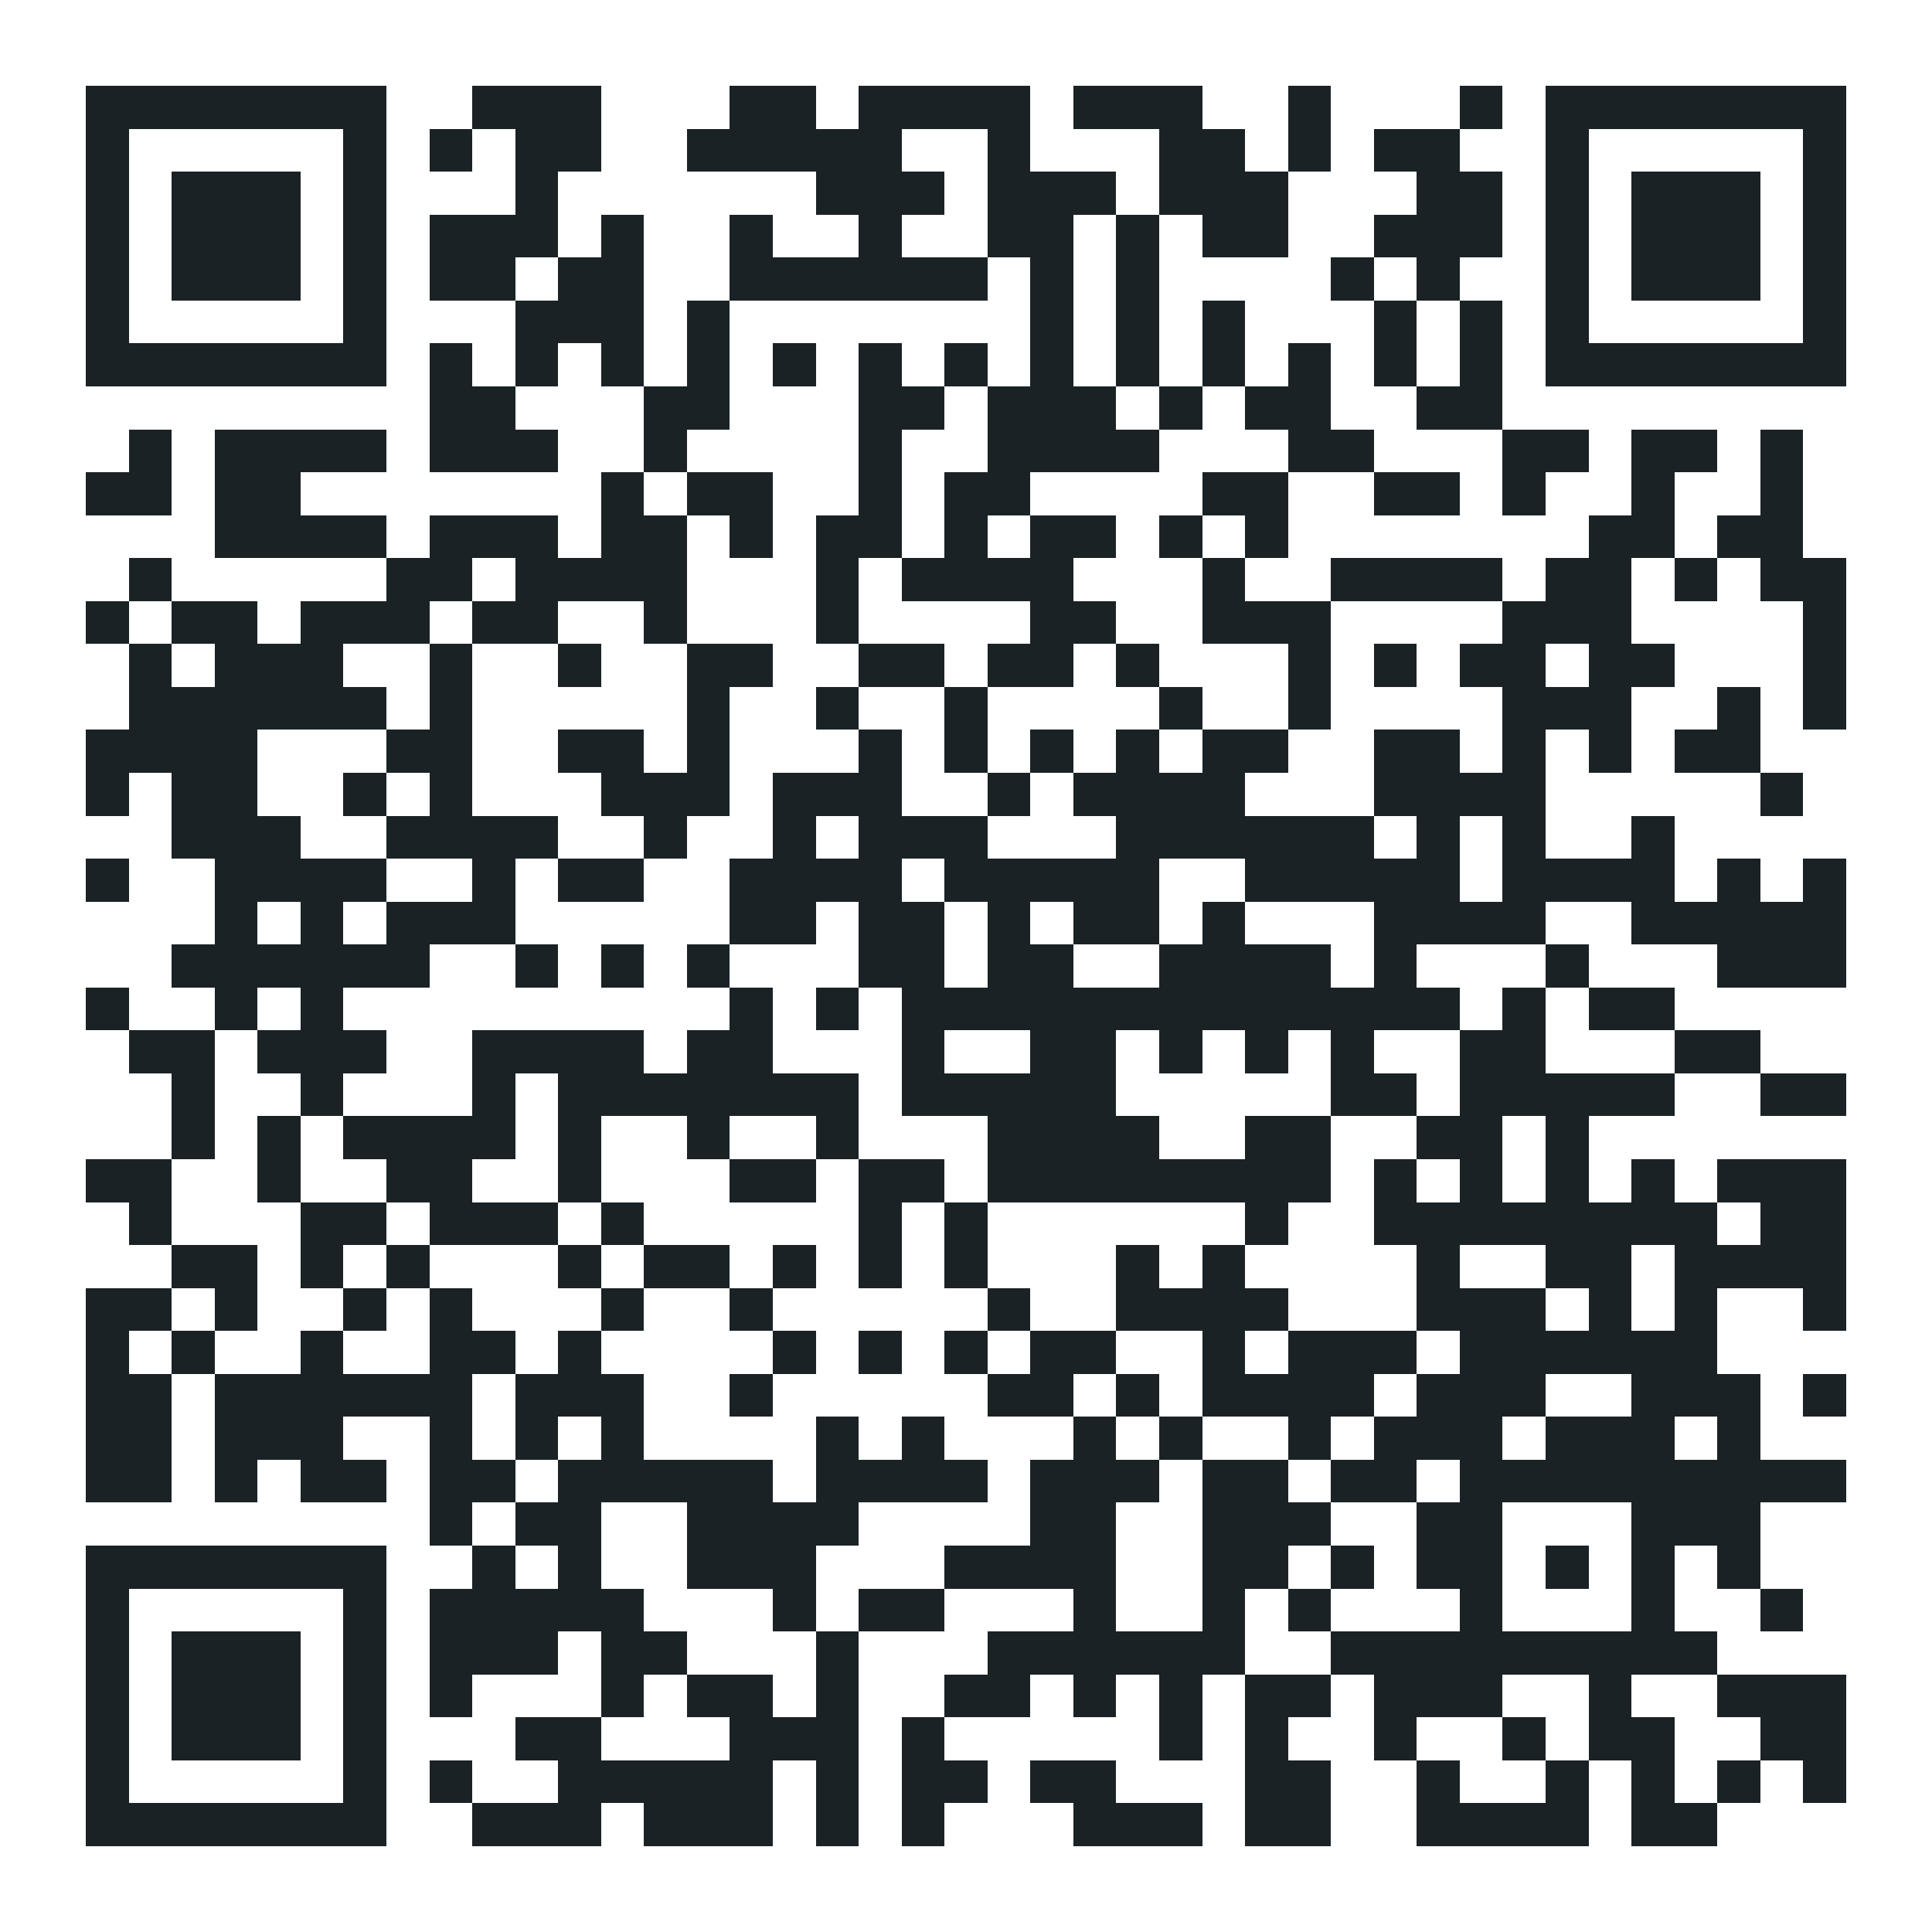
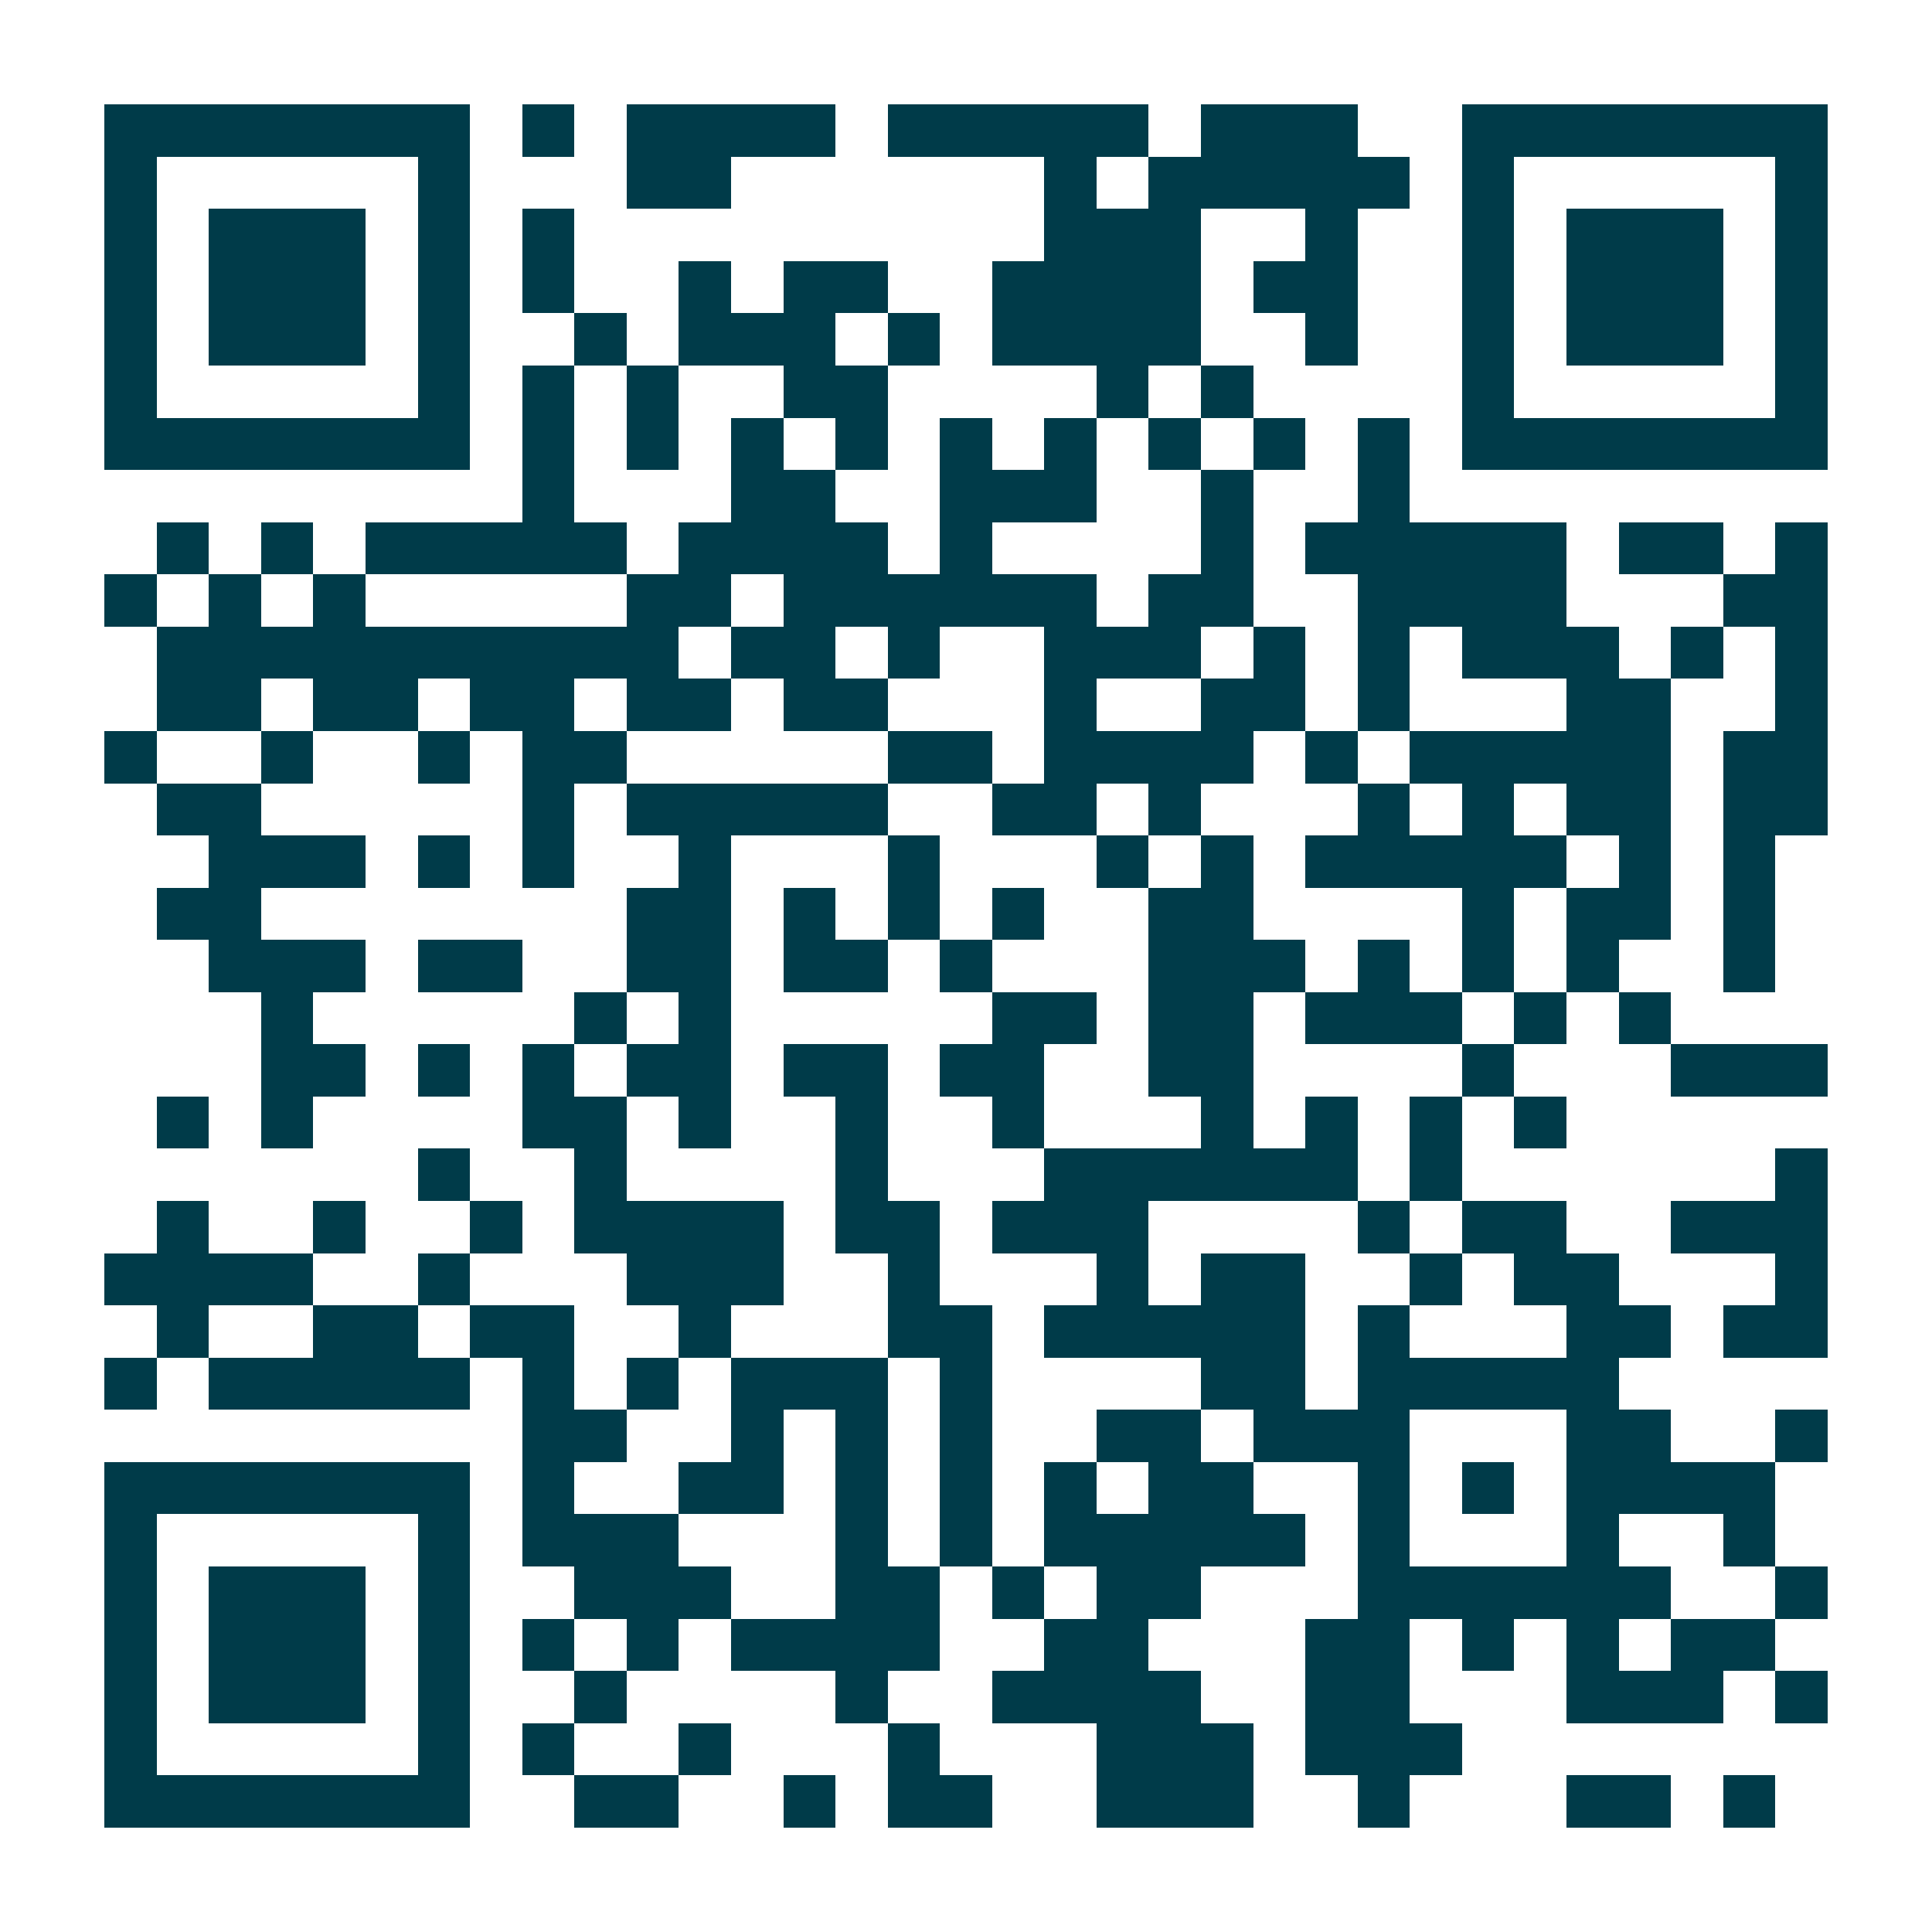
- <svg xmlns="http://www.w3.org/2000/svg" viewBox="0 0 45 45" shape-rendering="crispEdges">
-   <path fill="#FFFFFF" d="M0 0h45v45H0z" />
-   <path stroke="#1A2226" d="M2 2.5h7m2 0h3m3 0h2m1 0h4m1 0h3m2 0h1m3 0h1m1 0h7M2 3.5h1m5 0h1m1 0h1m1 0h2m2 0h5m2 0h1m3 0h2m1 0h1m1 0h2m2 0h1m5 0h1M2 4.5h1m1 0h3m1 0h1m3 0h1m6 0h3m1 0h3m1 0h3m3 0h2m1 0h1m1 0h3m1 0h1M2 5.5h1m1 0h3m1 0h1m1 0h3m1 0h1m2 0h1m2 0h1m2 0h2m1 0h1m1 0h2m2 0h3m1 0h1m1 0h3m1 0h1M2 6.5h1m1 0h3m1 0h1m1 0h2m1 0h2m2 0h6m1 0h1m1 0h1m4 0h1m1 0h1m2 0h1m1 0h3m1 0h1M2 7.5h1m5 0h1m3 0h3m1 0h1m7 0h1m1 0h1m1 0h1m3 0h1m1 0h1m1 0h1m5 0h1M2 8.5h7m1 0h1m1 0h1m1 0h1m1 0h1m1 0h1m1 0h1m1 0h1m1 0h1m1 0h1m1 0h1m1 0h1m1 0h1m1 0h1m1 0h7M10 9.5h2m3 0h2m3 0h2m1 0h3m1 0h1m1 0h2m2 0h2M3 10.5h1m1 0h4m1 0h3m2 0h1m4 0h1m2 0h4m3 0h2m3 0h2m1 0h2m1 0h1M2 11.5h2m1 0h2m7 0h1m1 0h2m2 0h1m1 0h2m4 0h2m2 0h2m1 0h1m2 0h1m2 0h1M5 12.5h4m1 0h3m1 0h2m1 0h1m1 0h2m1 0h1m1 0h2m1 0h1m1 0h1m7 0h2m1 0h2M3 13.5h1m5 0h2m1 0h4m3 0h1m1 0h4m3 0h1m2 0h4m1 0h2m1 0h1m1 0h2M2 14.5h1m1 0h2m1 0h3m1 0h2m2 0h1m3 0h1m4 0h2m2 0h3m4 0h3m4 0h1M3 15.5h1m1 0h3m2 0h1m2 0h1m2 0h2m2 0h2m1 0h2m1 0h1m3 0h1m1 0h1m1 0h2m1 0h2m3 0h1M3 16.5h6m1 0h1m5 0h1m2 0h1m2 0h1m4 0h1m2 0h1m4 0h3m2 0h1m1 0h1M2 17.5h4m3 0h2m2 0h2m1 0h1m3 0h1m1 0h1m1 0h1m1 0h1m1 0h2m2 0h2m1 0h1m1 0h1m1 0h2M2 18.5h1m1 0h2m2 0h1m1 0h1m3 0h3m1 0h3m2 0h1m1 0h4m3 0h4m5 0h1M4 19.5h3m2 0h4m2 0h1m2 0h1m1 0h3m3 0h6m1 0h1m1 0h1m2 0h1M2 20.5h1m2 0h4m2 0h1m1 0h2m2 0h4m1 0h5m2 0h5m1 0h4m1 0h1m1 0h1M5 21.5h1m1 0h1m1 0h3m5 0h2m1 0h2m1 0h1m1 0h2m1 0h1m3 0h4m2 0h5M4 22.5h6m2 0h1m1 0h1m1 0h1m3 0h2m1 0h2m2 0h4m1 0h1m3 0h1m3 0h3M2 23.5h1m2 0h1m1 0h1m9 0h1m1 0h1m1 0h13m1 0h1m1 0h2M3 24.5h2m1 0h3m2 0h4m1 0h2m3 0h1m2 0h2m1 0h1m1 0h1m1 0h1m2 0h2m3 0h2M4 25.5h1m2 0h1m3 0h1m1 0h7m1 0h5m5 0h2m1 0h5m2 0h2M4 26.5h1m1 0h1m1 0h4m1 0h1m2 0h1m2 0h1m3 0h4m2 0h2m2 0h2m1 0h1M2 27.5h2m2 0h1m2 0h2m2 0h1m3 0h2m1 0h2m1 0h8m1 0h1m1 0h1m1 0h1m1 0h1m1 0h3M3 28.5h1m3 0h2m1 0h3m1 0h1m5 0h1m1 0h1m6 0h1m2 0h8m1 0h2M4 29.5h2m1 0h1m1 0h1m3 0h1m1 0h2m1 0h1m1 0h1m1 0h1m3 0h1m1 0h1m4 0h1m2 0h2m1 0h4M2 30.5h2m1 0h1m2 0h1m1 0h1m3 0h1m2 0h1m5 0h1m2 0h4m3 0h3m1 0h1m1 0h1m2 0h1M2 31.5h1m1 0h1m2 0h1m2 0h2m1 0h1m4 0h1m1 0h1m1 0h1m1 0h2m2 0h1m1 0h3m1 0h6M2 32.5h2m1 0h6m1 0h3m2 0h1m5 0h2m1 0h1m1 0h4m1 0h3m2 0h3m1 0h1M2 33.5h2m1 0h3m2 0h1m1 0h1m1 0h1m4 0h1m1 0h1m3 0h1m1 0h1m2 0h1m1 0h3m1 0h3m1 0h1M2 34.5h2m1 0h1m1 0h2m1 0h2m1 0h5m1 0h4m1 0h3m1 0h2m1 0h2m1 0h9M10 35.5h1m1 0h2m2 0h4m4 0h2m2 0h3m2 0h2m3 0h3M2 36.5h7m2 0h1m1 0h1m2 0h3m3 0h4m2 0h2m1 0h1m1 0h2m1 0h1m1 0h1m1 0h1M2 37.5h1m5 0h1m1 0h5m3 0h1m1 0h2m3 0h1m2 0h1m1 0h1m3 0h1m3 0h1m2 0h1M2 38.5h1m1 0h3m1 0h1m1 0h3m1 0h2m3 0h1m3 0h6m2 0h9M2 39.5h1m1 0h3m1 0h1m1 0h1m3 0h1m1 0h2m1 0h1m2 0h2m1 0h1m1 0h1m1 0h2m1 0h3m2 0h1m2 0h3M2 40.5h1m1 0h3m1 0h1m3 0h2m3 0h3m1 0h1m5 0h1m1 0h1m2 0h1m2 0h1m1 0h2m2 0h2M2 41.5h1m5 0h1m1 0h1m2 0h5m1 0h1m1 0h2m1 0h2m3 0h2m2 0h1m2 0h1m1 0h1m1 0h1m1 0h1M2 42.5h7m2 0h3m1 0h3m1 0h1m1 0h1m3 0h3m1 0h2m2 0h4m1 0h2" />
+ <svg xmlns="http://www.w3.org/2000/svg" viewBox="0 0 37 37" shape-rendering="crispEdges">
+   <path fill="#FFFFFF" d="M0 0h37v37H0z" />
+   <path stroke="#003b49" d="M2 2.5h7m1 0h1m1 0h4m1 0h5m1 0h3m2 0h7M2 3.5h1m5 0h1m3 0h2m6 0h1m1 0h5m1 0h1m5 0h1M2 4.5h1m1 0h3m1 0h1m1 0h1m9 0h3m2 0h1m2 0h1m1 0h3m1 0h1M2 5.5h1m1 0h3m1 0h1m1 0h1m2 0h1m1 0h2m2 0h4m1 0h2m2 0h1m1 0h3m1 0h1M2 6.5h1m1 0h3m1 0h1m2 0h1m1 0h3m1 0h1m1 0h4m2 0h1m2 0h1m1 0h3m1 0h1M2 7.5h1m5 0h1m1 0h1m1 0h1m2 0h2m4 0h1m1 0h1m4 0h1m5 0h1M2 8.5h7m1 0h1m1 0h1m1 0h1m1 0h1m1 0h1m1 0h1m1 0h1m1 0h1m1 0h1m1 0h7M10 9.5h1m3 0h2m2 0h3m2 0h1m2 0h1M3 10.5h1m1 0h1m1 0h5m1 0h4m1 0h1m4 0h1m1 0h5m1 0h2m1 0h1M2 11.5h1m1 0h1m1 0h1m5 0h2m1 0h6m1 0h2m2 0h4m3 0h2M3 12.5h10m1 0h2m1 0h1m2 0h3m1 0h1m1 0h1m1 0h3m1 0h1m1 0h1M3 13.5h2m1 0h2m1 0h2m1 0h2m1 0h2m3 0h1m2 0h2m1 0h1m3 0h2m2 0h1M2 14.5h1m2 0h1m2 0h1m1 0h2m5 0h2m1 0h4m1 0h1m1 0h5m1 0h2M3 15.5h2m5 0h1m1 0h5m2 0h2m1 0h1m3 0h1m1 0h1m1 0h2m1 0h2M4 16.5h3m1 0h1m1 0h1m2 0h1m3 0h1m3 0h1m1 0h1m1 0h5m1 0h1m1 0h1M3 17.5h2m7 0h2m1 0h1m1 0h1m1 0h1m2 0h2m4 0h1m1 0h2m1 0h1M4 18.5h3m1 0h2m2 0h2m1 0h2m1 0h1m3 0h3m1 0h1m1 0h1m1 0h1m2 0h1M5 19.5h1m5 0h1m1 0h1m5 0h2m1 0h2m1 0h3m1 0h1m1 0h1M5 20.5h2m1 0h1m1 0h1m1 0h2m1 0h2m1 0h2m2 0h2m4 0h1m3 0h3M3 21.5h1m1 0h1m4 0h2m1 0h1m2 0h1m2 0h1m3 0h1m1 0h1m1 0h1m1 0h1M8 22.5h1m2 0h1m4 0h1m3 0h6m1 0h1m6 0h1M3 23.5h1m2 0h1m2 0h1m1 0h4m1 0h2m1 0h3m4 0h1m1 0h2m2 0h3M2 24.5h4m2 0h1m3 0h3m2 0h1m3 0h1m1 0h2m2 0h1m1 0h2m3 0h1M3 25.5h1m2 0h2m1 0h2m2 0h1m3 0h2m1 0h5m1 0h1m3 0h2m1 0h2M2 26.5h1m1 0h5m1 0h1m1 0h1m1 0h3m1 0h1m4 0h2m1 0h5M10 27.5h2m2 0h1m1 0h1m1 0h1m2 0h2m1 0h3m3 0h2m2 0h1M2 28.5h7m1 0h1m2 0h2m1 0h1m1 0h1m1 0h1m1 0h2m2 0h1m1 0h1m1 0h4M2 29.5h1m5 0h1m1 0h3m3 0h1m1 0h1m1 0h5m1 0h1m3 0h1m2 0h1M2 30.5h1m1 0h3m1 0h1m2 0h3m2 0h2m1 0h1m1 0h2m3 0h6m2 0h1M2 31.5h1m1 0h3m1 0h1m1 0h1m1 0h1m1 0h4m2 0h2m3 0h2m1 0h1m1 0h1m1 0h2M2 32.5h1m1 0h3m1 0h1m2 0h1m4 0h1m2 0h4m2 0h2m3 0h3m1 0h1M2 33.5h1m5 0h1m1 0h1m2 0h1m3 0h1m3 0h3m1 0h3M2 34.5h7m2 0h2m2 0h1m1 0h2m2 0h3m2 0h1m3 0h2m1 0h1" />
</svg>
